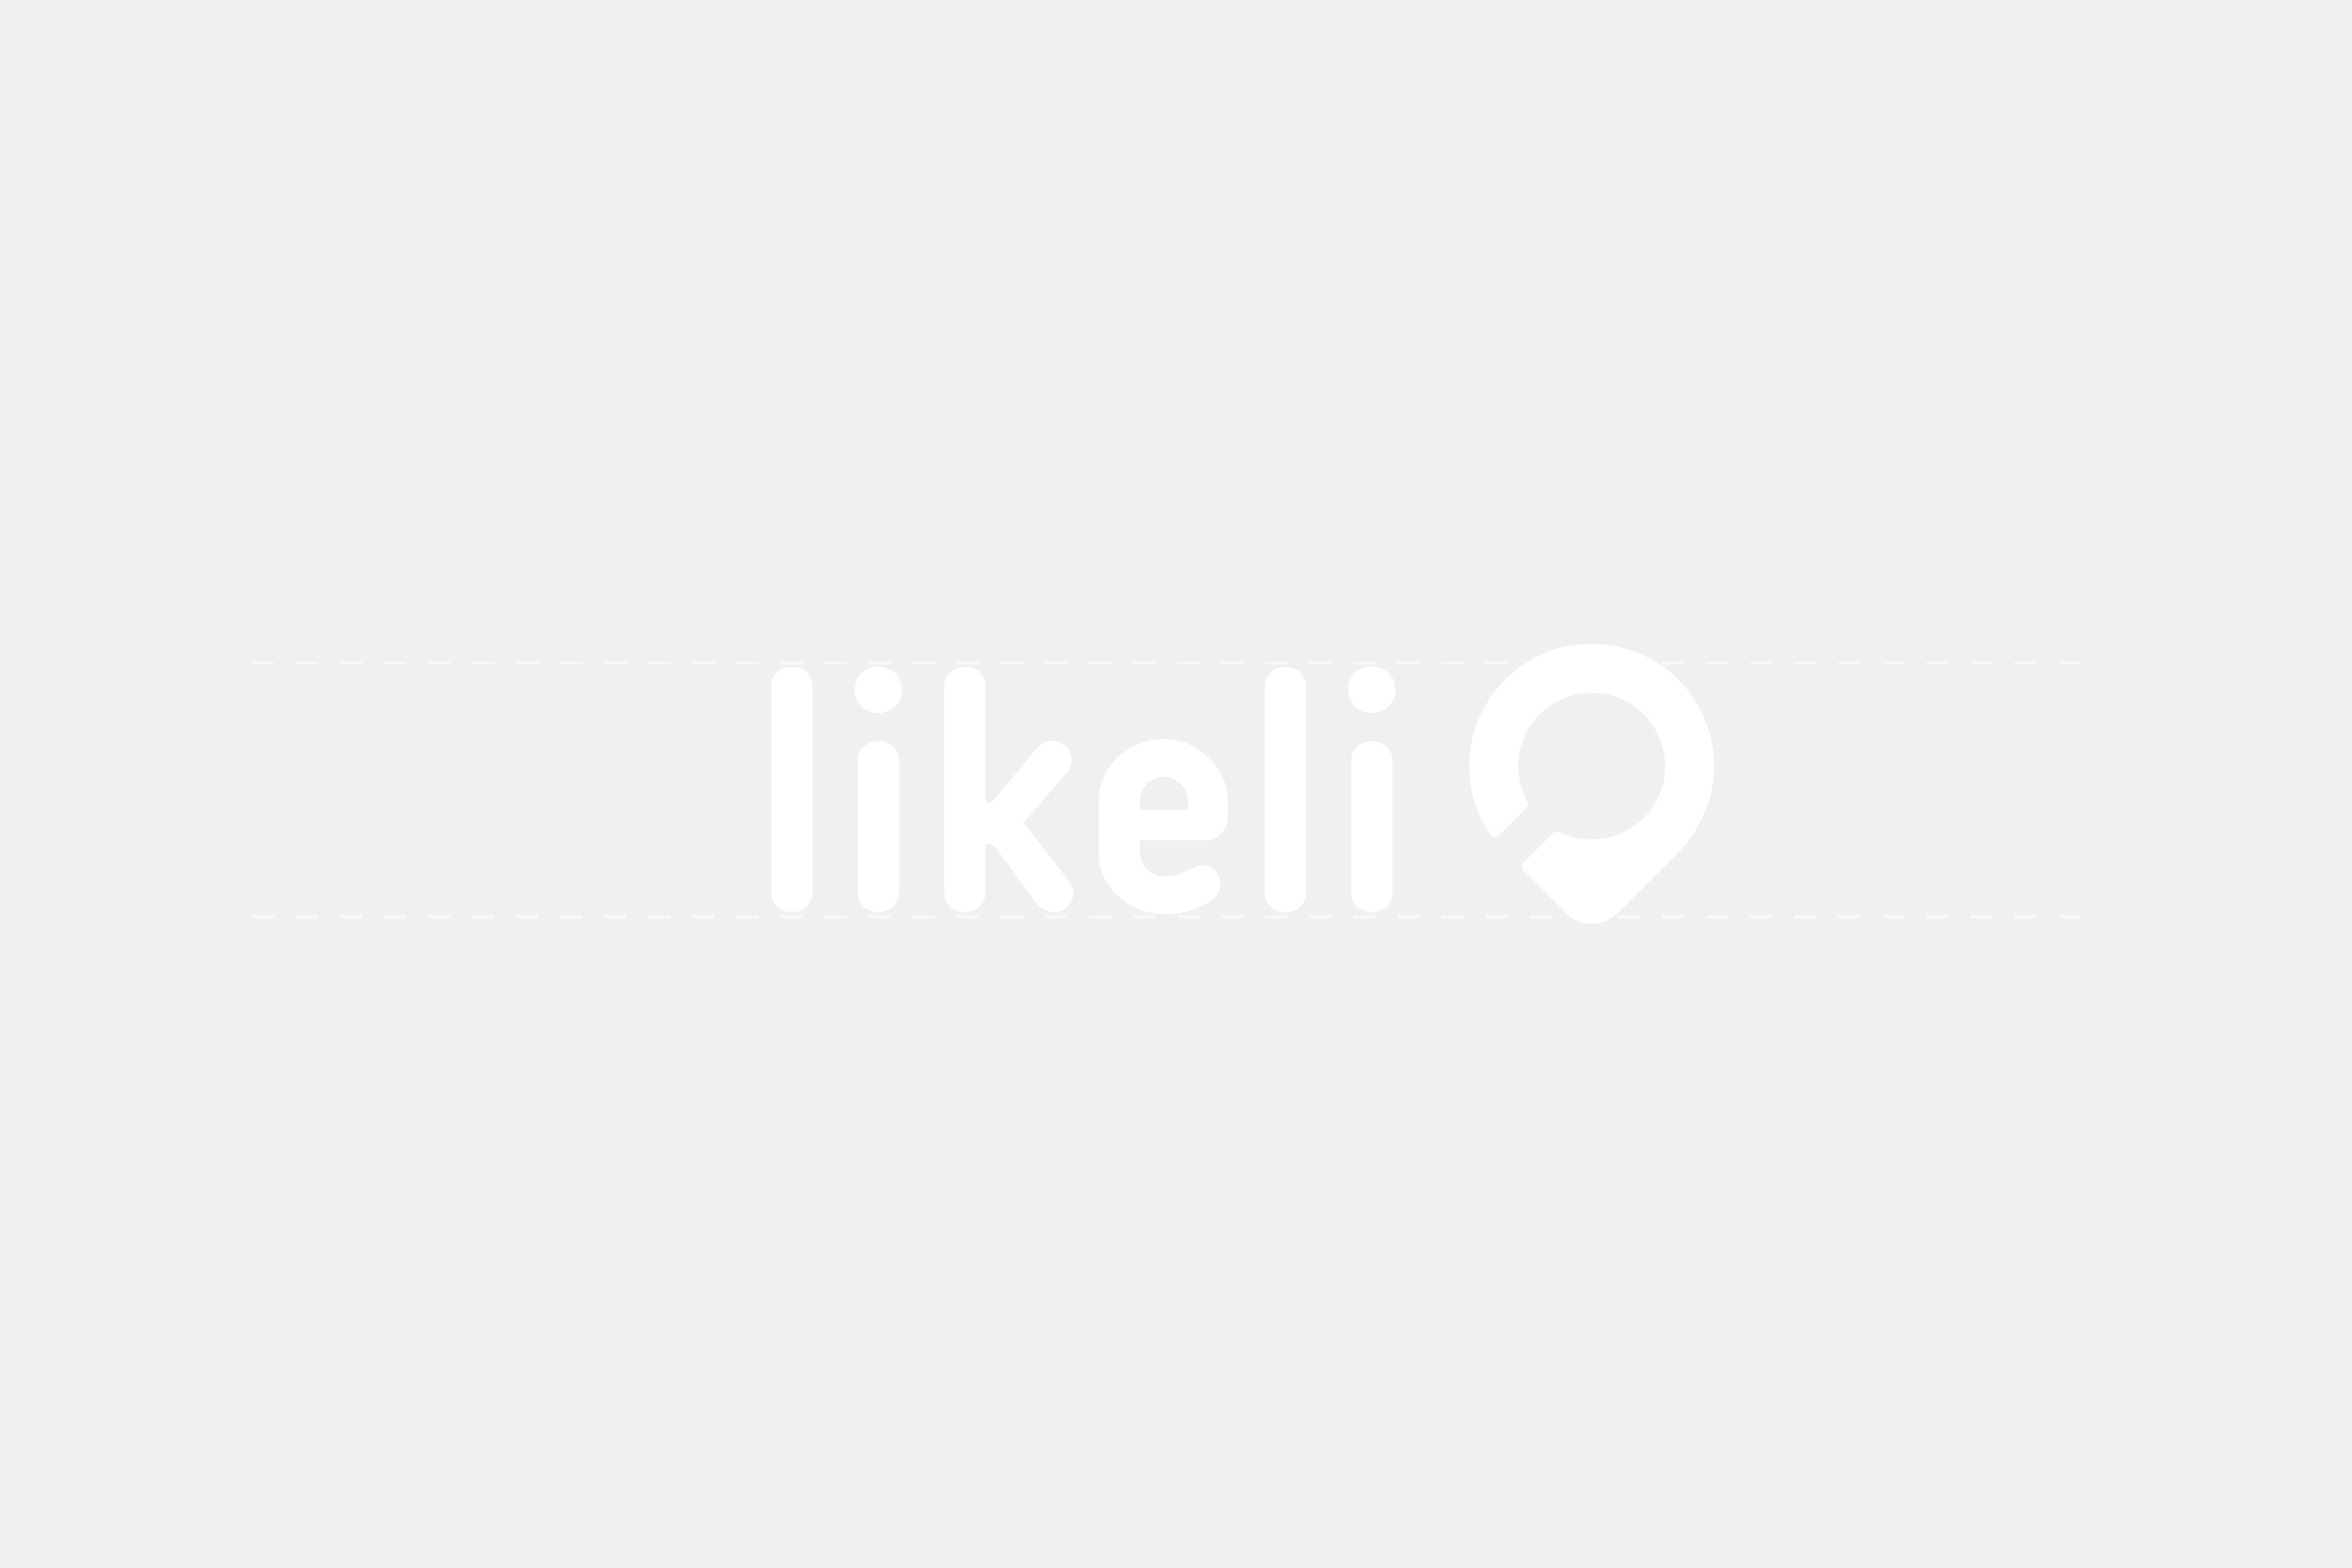
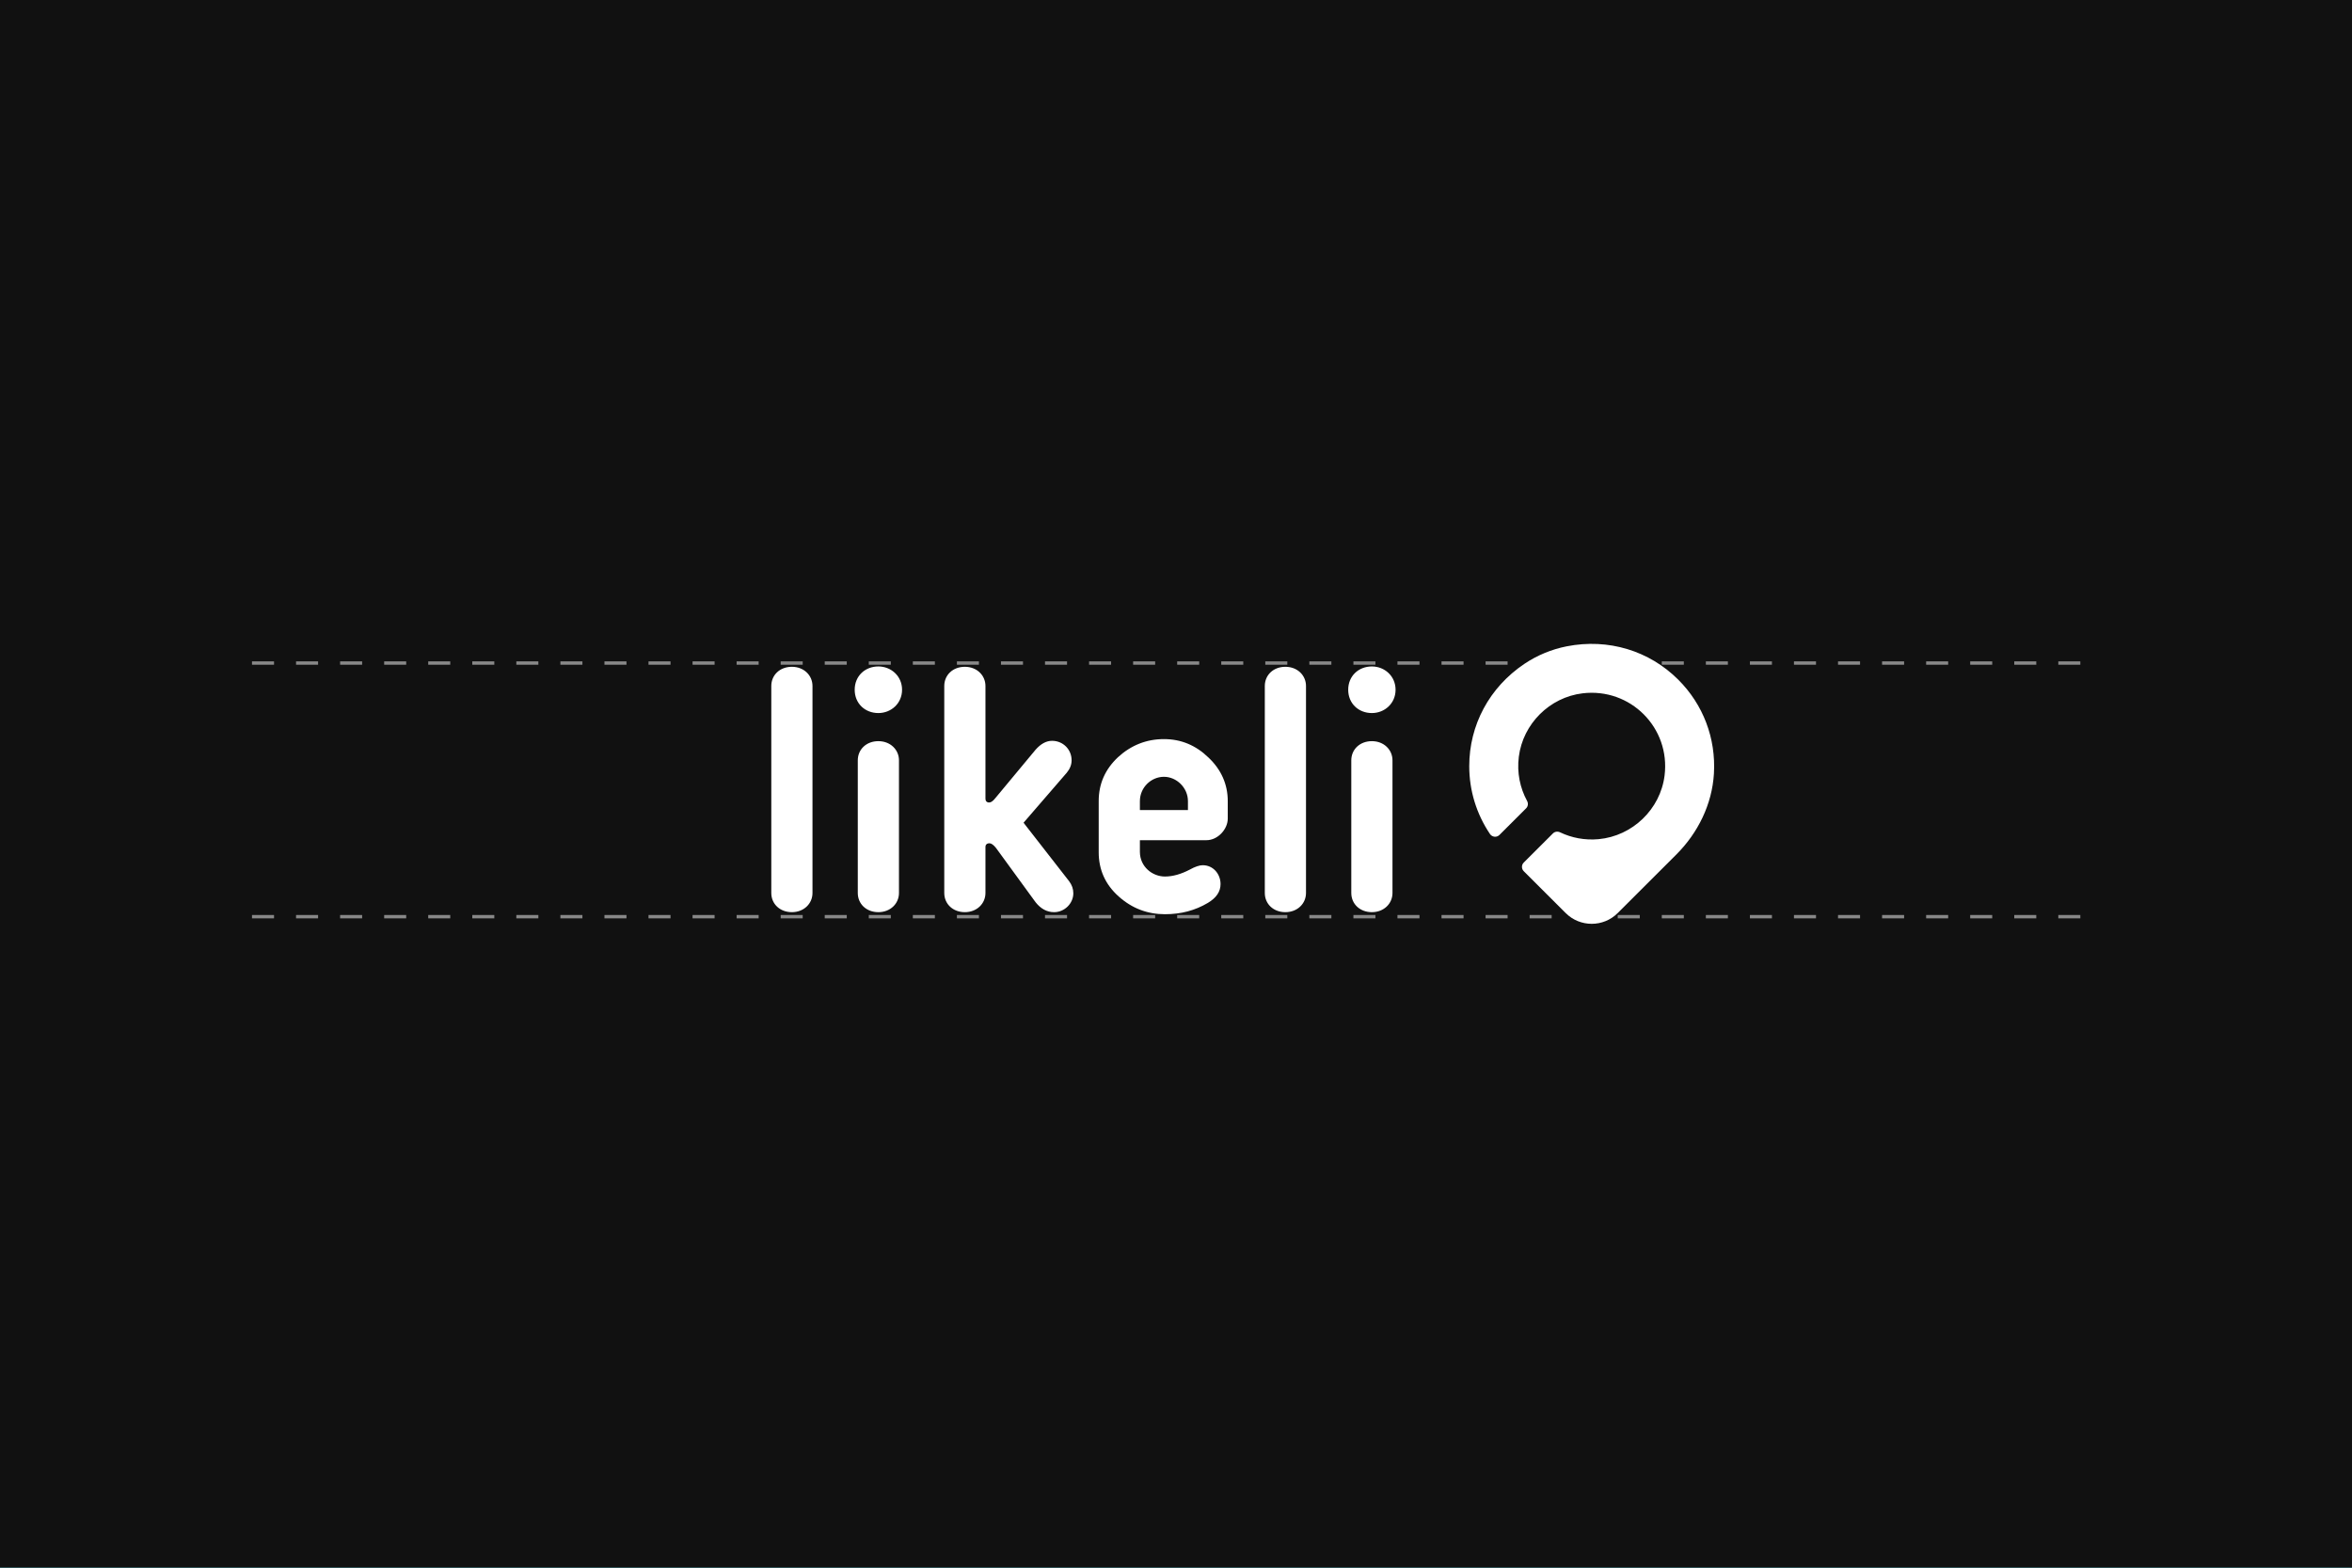
<svg xmlns="http://www.w3.org/2000/svg" width="4200" height="2800" viewBox="0 0 4200 2800" style="background:#000">
-   <g fill="none" fill-rule="evenodd" transform="translate(450 1150)">
-     <path fill="#FFFFFF" d="M2347.701,4.383 C2422.208,-10.258 2495.228,12.331 2546.918,63.961 C2591.393,108.365 2614.341,168.522 2610.569,231.824 C2607.3,286.479 2582.177,337.553 2543.409,376.268 L2438.695,480.85 C2425.914,493.613 2409.111,500 2392.307,500 C2375.514,500 2358.71,493.613 2345.93,480.85 L2270.986,406.008 C2266.722,401.739 2266.722,394.828 2270.986,390.57 L2323.07,338.557 C2326.437,335.195 2331.521,334.529 2335.806,336.57 C2356.36,346.407 2379.854,351.091 2404.661,348.809 C2465.141,343.241 2514.951,295.366 2522.451,235.176 C2533.088,149.809 2461.402,78.024 2375.962,88.33 C2317.144,95.438 2269.641,142.81 2262.196,201.505 C2258.533,230.317 2264.426,257.448 2276.933,280.496 C2279.295,284.852 2278.737,290.191 2275.228,293.696 L2227.561,341.298 C2222.63,346.222 2214.496,345.283 2210.604,339.507 C2186.661,303.926 2173.651,262.187 2173.651,218.362 C2173.651,145.365 2209.281,77.827 2272.341,35.564 C2295.093,20.323 2320.828,9.667 2347.701,4.383 Z M1000.864,444.905 C1000.864,463.88 985.547,479.187 964.086,479.187 C942.636,479.187 927.319,464.492 927.319,444.905 L927.319,75.214 C927.319,55.628 942.636,40.943 964.086,40.943 C985.547,40.943 1000.864,56.239 1000.864,75.214 L1000.864,444.905 Z M1155.305,444.905 C1155.305,463.88 1139.988,479.187 1118.527,479.187 C1097.077,479.187 1081.76,464.492 1081.76,444.905 L1081.76,208.041 C1081.76,188.455 1097.077,173.759 1118.527,173.759 C1139.988,173.759 1155.305,189.055 1155.305,208.041 L1155.305,444.905 Z M1160.815,81.951 C1160.815,106.44 1141.202,123.57 1118.527,123.57 C1094.628,123.57 1076.239,106.44 1076.239,81.951 C1076.239,57.473 1094.628,40.332 1118.527,40.332 C1141.202,40.332 1160.815,57.473 1160.815,81.951 Z M1309.741,362.892 L1309.741,444.907 C1309.741,463.882 1294.425,479.178 1272.964,479.178 C1251.513,479.178 1236.197,464.494 1236.197,444.907 L1236.197,75.217 C1236.197,55.63 1251.513,40.945 1272.964,40.945 C1294.425,40.945 1309.741,56.241 1309.741,75.217 L1309.741,276.586 C1309.741,280.866 1312.19,283.322 1316.487,283.322 C1319.548,283.322 1323.222,280.866 1327.518,275.363 L1399.226,189.057 C1408.421,178.653 1418.227,173.15 1428.646,173.15 C1448.26,173.15 1463.577,188.446 1463.577,208.033 C1463.577,215.992 1460.515,223.34 1455.005,230.065 L1377.776,319.439 L1459.291,424.087 C1464.189,430.834 1466.649,437.559 1466.649,445.508 C1466.649,463.26 1451.321,479.178 1432.32,479.178 C1419.452,479.178 1408.421,473.064 1399.226,461.426 L1328.743,364.726 C1324.457,359.213 1320.16,356.156 1317.099,356.156 C1312.19,356.156 1309.741,358.601 1309.741,362.892 Z M1511.966,372.078 L1511.966,280.87 C1511.966,249.656 1523.621,223.944 1546.295,202.523 C1569.582,181.103 1597.165,170.086 1628.422,170.086 C1659.067,170.086 1685.426,181.103 1708.1,203.135 C1730.775,224.567 1742.429,250.879 1742.429,280.87 L1742.429,312.084 C1742.429,331.071 1724.653,350.646 1704.416,350.646 L1585.522,350.646 L1585.522,371.456 C1585.522,397.779 1607.584,415.531 1630.259,415.531 C1644.362,415.531 1659.067,411.241 1674.395,403.282 C1684.201,397.779 1692.16,395.322 1697.681,395.322 C1716.683,395.322 1729.551,411.241 1729.551,428.982 C1729.551,442.455 1722.193,453.482 1706.876,462.653 C1684.201,476.126 1659.067,482.851 1630.259,482.851 C1599.002,482.851 1571.419,472.446 1547.52,451.025 C1523.621,429.605 1511.966,403.282 1511.966,372.078 Z M1585.522,296.788 L1671.323,296.788 L1671.323,280.87 C1671.323,256.993 1651.108,237.417 1628.422,237.417 C1605.748,237.417 1585.522,256.392 1585.522,280.87 L1585.522,296.788 Z M1882.143,444.905 C1882.143,463.88 1866.815,479.187 1845.365,479.187 C1823.915,479.187 1808.587,464.492 1808.587,444.905 L1808.587,75.214 C1808.587,55.628 1823.915,40.943 1845.365,40.943 C1866.815,40.943 1882.143,56.239 1882.143,75.214 L1882.143,444.905 Z M2036.579,444.905 C2036.579,463.88 2021.251,479.187 1999.801,479.187 C1978.351,479.187 1963.023,464.492 1963.023,444.905 L1963.023,208.041 C1963.023,188.455 1978.351,173.759 1999.801,173.759 C2021.251,173.759 2036.579,189.055 2036.579,208.041 L2036.579,444.905 Z M2042.089,81.951 C2042.089,106.44 2022.476,123.57 1999.801,123.57 C1975.891,123.57 1957.513,106.44 1957.513,81.951 C1957.513,57.473 1975.891,40.332 1999.801,40.332 C2022.476,40.332 2042.089,57.473 2042.089,81.951 Z" />
-     <g stroke="#FFFFFF" stroke-width="6" opacity=".5" transform="translate(0 31.25)" stroke-dasharray="39.336 39.336">
-       <path d="M0 456L3300 456M0 3L3300 3" />
+   <g fill="none" fill-rule="evenodd">
+     <rect width="4200" height="2800" fill="#36CBD9" />
+     <rect width="4200" height="2800" fill="#111111" />
+     <g transform="translate(450 1150)">
+       <path fill="#FFFFFF" d="M2347.701,4.383 C2422.208,-10.258 2495.228,12.331 2546.918,63.961 C2591.393,108.365 2614.341,168.522 2610.569,231.824 C2607.3,286.479 2582.177,337.553 2543.409,376.268 L2438.695,480.85 C2425.914,493.613 2409.111,500 2392.307,500 C2375.514,500 2358.71,493.613 2345.93,480.85 L2270.986,406.008 C2266.722,401.739 2266.722,394.828 2270.986,390.57 L2323.07,338.557 C2326.437,335.195 2331.521,334.529 2335.806,336.57 C2356.36,346.407 2379.854,351.091 2404.661,348.809 C2465.141,343.241 2514.951,295.366 2522.451,235.176 C2533.088,149.809 2461.402,78.024 2375.962,88.33 C2317.144,95.438 2269.641,142.81 2262.196,201.505 C2258.533,230.317 2264.426,257.448 2276.933,280.496 C2279.295,284.852 2278.737,290.191 2275.228,293.696 L2227.561,341.298 C2222.63,346.222 2214.496,345.283 2210.604,339.507 C2186.661,303.926 2173.651,262.187 2173.651,218.362 C2173.651,145.365 2209.281,77.827 2272.341,35.564 C2295.093,20.323 2320.828,9.667 2347.701,4.383 Z M1000.864,444.905 C1000.864,463.88 985.547,479.187 964.086,479.187 C942.636,479.187 927.319,464.492 927.319,444.905 L927.319,75.214 C927.319,55.628 942.636,40.943 964.086,40.943 C985.547,40.943 1000.864,56.239 1000.864,75.214 L1000.864,444.905 Z M1155.305,444.905 C1155.305,463.88 1139.988,479.187 1118.527,479.187 C1097.077,479.187 1081.76,464.492 1081.76,444.905 L1081.76,208.041 C1081.76,188.455 1097.077,173.759 1118.527,173.759 C1139.988,173.759 1155.305,189.055 1155.305,208.041 L1155.305,444.905 Z M1160.815,81.951 C1160.815,106.44 1141.202,123.57 1118.527,123.57 C1094.628,123.57 1076.239,106.44 1076.239,81.951 C1076.239,57.473 1094.628,40.332 1118.527,40.332 C1141.202,40.332 1160.815,57.473 1160.815,81.951 Z M1309.741,362.892 L1309.741,444.907 C1309.741,463.882 1294.425,479.178 1272.964,479.178 C1251.513,479.178 1236.197,464.494 1236.197,444.907 L1236.197,75.217 C1236.197,55.63 1251.513,40.945 1272.964,40.945 C1294.425,40.945 1309.741,56.241 1309.741,75.217 L1309.741,276.586 C1309.741,280.866 1312.19,283.322 1316.487,283.322 C1319.548,283.322 1323.222,280.866 1327.518,275.363 L1399.226,189.057 C1408.421,178.653 1418.227,173.15 1428.646,173.15 C1448.26,173.15 1463.577,188.446 1463.577,208.033 C1463.577,215.992 1460.515,223.34 1455.005,230.065 L1377.776,319.439 L1459.291,424.087 C1464.189,430.834 1466.649,437.559 1466.649,445.508 C1466.649,463.26 1451.321,479.178 1432.32,479.178 C1419.452,479.178 1408.421,473.064 1399.226,461.426 L1328.743,364.726 C1324.457,359.213 1320.16,356.156 1317.099,356.156 C1312.19,356.156 1309.741,358.601 1309.741,362.892 Z M1511.966,372.078 L1511.966,280.87 C1511.966,249.656 1523.621,223.944 1546.295,202.523 C1569.582,181.103 1597.165,170.086 1628.422,170.086 C1659.067,170.086 1685.426,181.103 1708.1,203.135 C1730.775,224.567 1742.429,250.879 1742.429,280.87 L1742.429,312.084 C1742.429,331.071 1724.653,350.646 1704.416,350.646 L1585.522,350.646 L1585.522,371.456 C1585.522,397.779 1607.584,415.531 1630.259,415.531 C1644.362,415.531 1659.067,411.241 1674.395,403.282 C1684.201,397.779 1692.16,395.322 1697.681,395.322 C1716.683,395.322 1729.551,411.241 1729.551,428.982 C1729.551,442.455 1722.193,453.482 1706.876,462.653 C1684.201,476.126 1659.067,482.851 1630.259,482.851 C1599.002,482.851 1571.419,472.446 1547.52,451.025 C1523.621,429.605 1511.966,403.282 1511.966,372.078 Z M1585.522,296.788 L1671.323,296.788 L1671.323,280.87 C1671.323,256.993 1651.108,237.417 1628.422,237.417 C1605.748,237.417 1585.522,256.392 1585.522,280.87 L1585.522,296.788 Z M1882.143,444.905 C1882.143,463.88 1866.815,479.187 1845.365,479.187 C1823.915,479.187 1808.587,464.492 1808.587,444.905 L1808.587,75.214 C1808.587,55.628 1823.915,40.943 1845.365,40.943 C1866.815,40.943 1882.143,56.239 1882.143,75.214 L1882.143,444.905 Z M2036.579,444.905 C2036.579,463.88 2021.251,479.187 1999.801,479.187 C1978.351,479.187 1963.023,464.492 1963.023,444.905 L1963.023,208.041 C1963.023,188.455 1978.351,173.759 1999.801,173.759 C2021.251,173.759 2036.579,189.055 2036.579,208.041 L2036.579,444.905 Z M2042.089,81.951 C2042.089,106.44 2022.476,123.57 1999.801,123.57 C1975.891,123.57 1957.513,106.44 1957.513,81.951 C1957.513,57.473 1975.891,40.332 1999.801,40.332 C2022.476,40.332 2042.089,57.473 2042.089,81.951 Z" />
+       <g stroke="#FFFFFF" stroke-width="6" opacity=".5" transform="translate(0 31.25)" stroke-dasharray="39.336 39.336">
+         <path d="M0 456L3300 456M0 3L3300 3" />
+       </g>
    </g>
  </g>
</svg>
